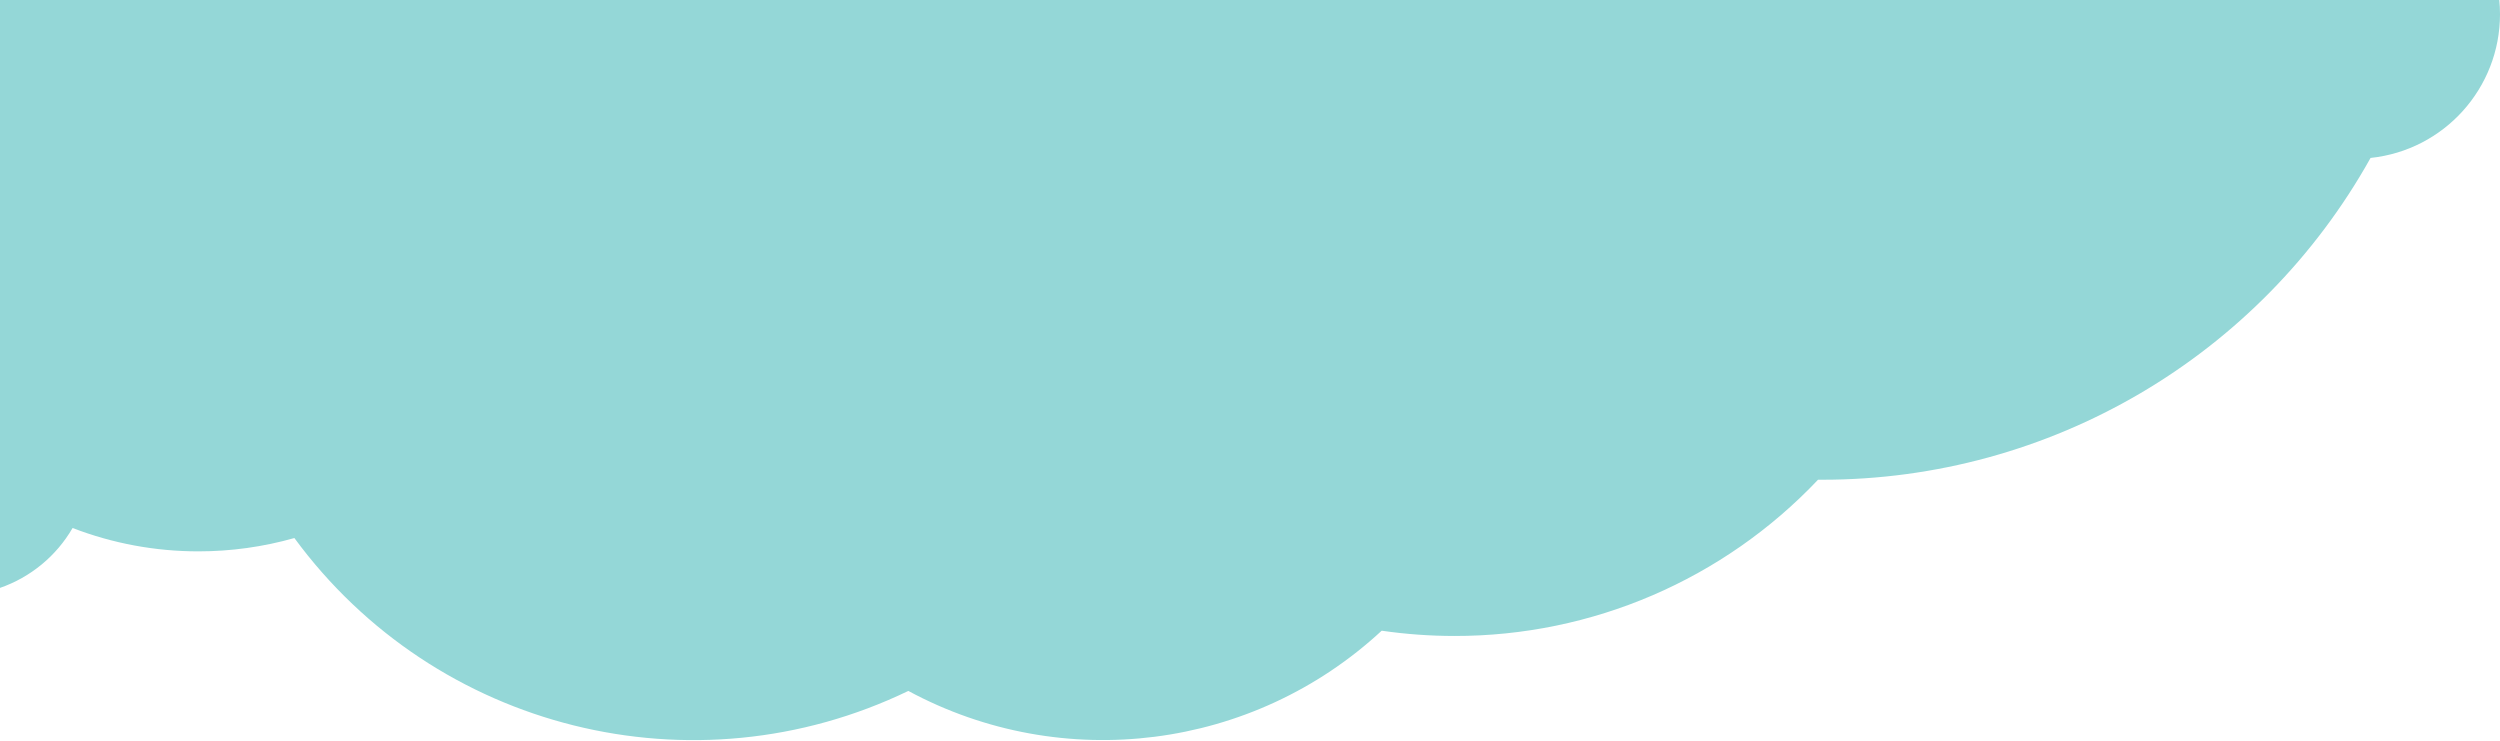
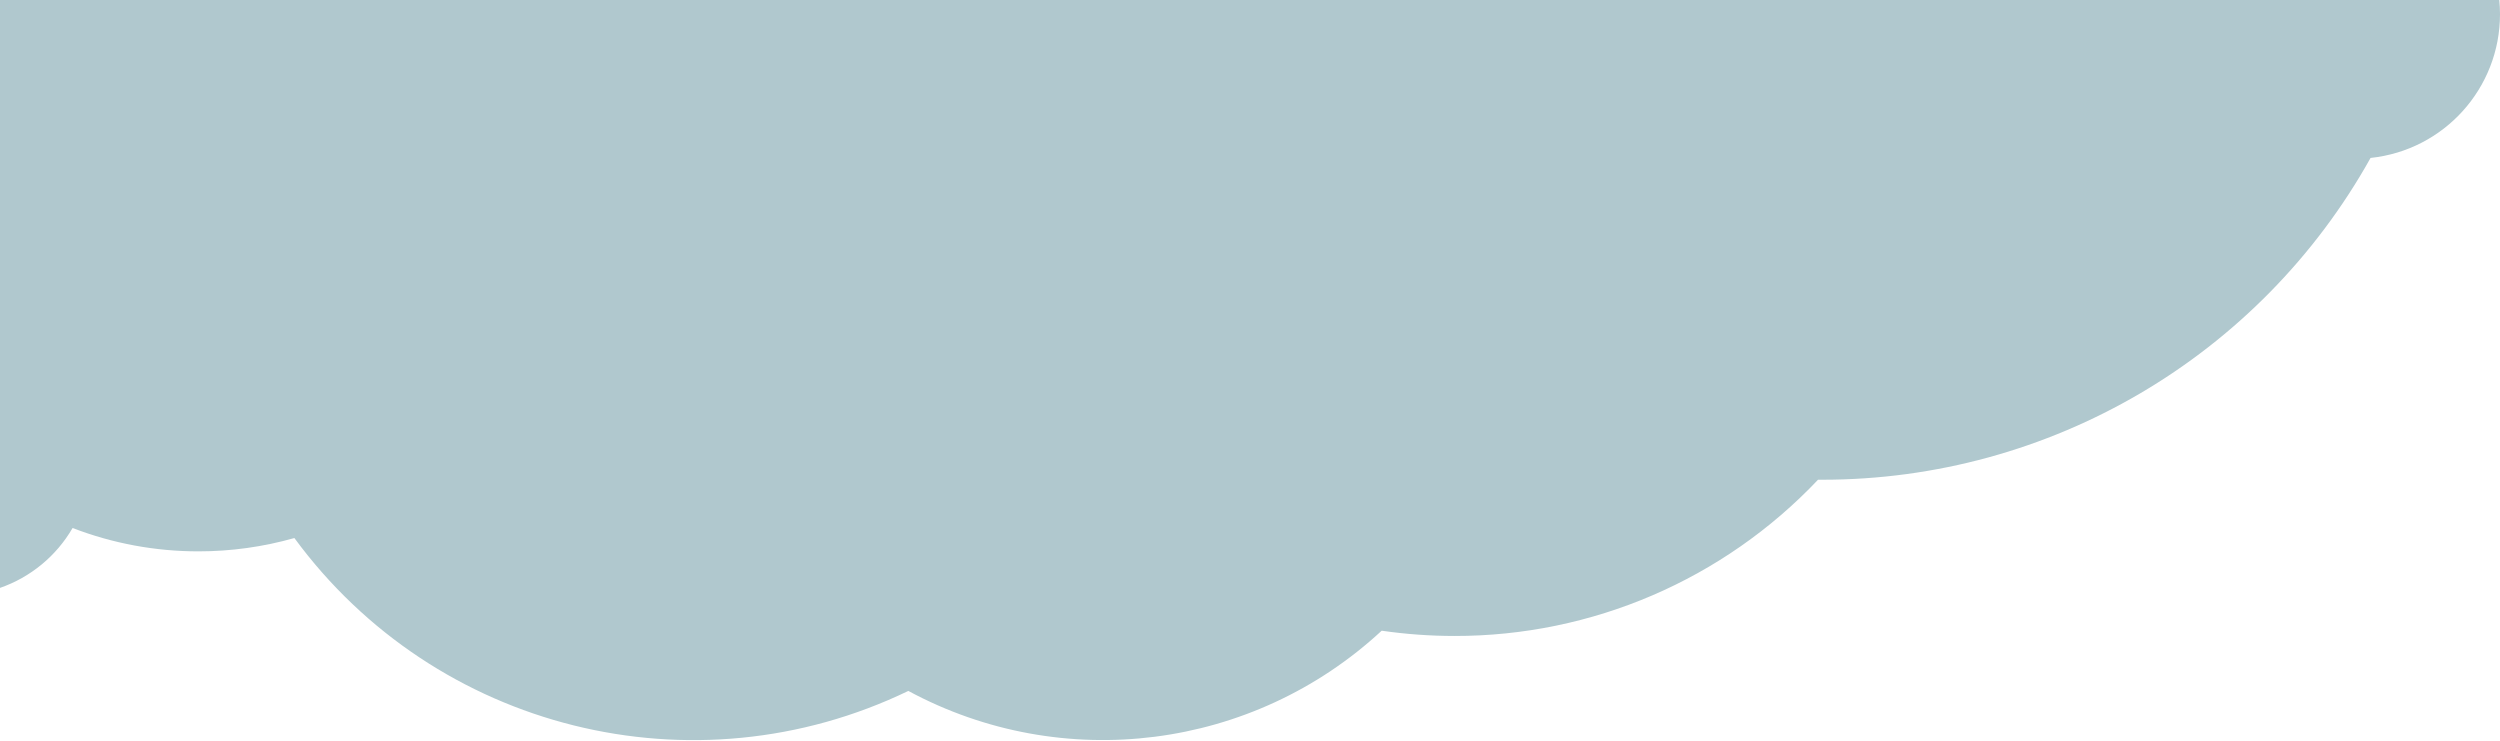
<svg xmlns="http://www.w3.org/2000/svg" viewBox="0 0 882 261.1">
  <defs>
-     <style>.cls-1{fill:#94d7d7;}</style>
+     <style>.cls-1{fill:#B0C8CE;}</style>
  </defs>
  <path class="cls-1" d="M881.75,0H0V207.41a47.68,47.68,0,0,0,25.61-21.13,123.29,123.29,0,0,0,44.45,8.24,124,124,0,0,0,33.8-4.7,174.59,174.59,0,0,0,216.6,53.94,144.66,144.66,0,0,0,167-21.25,179.39,179.39,0,0,0,25.66,1.86A176.28,176.28,0,0,0,641.4,169.25l1.47,0A221.45,221.45,0,0,0,836.33,55.72,51,51,0,0,0,882,5C882,3.31,881.91,1.65,881.75,0Z" />
</svg>
